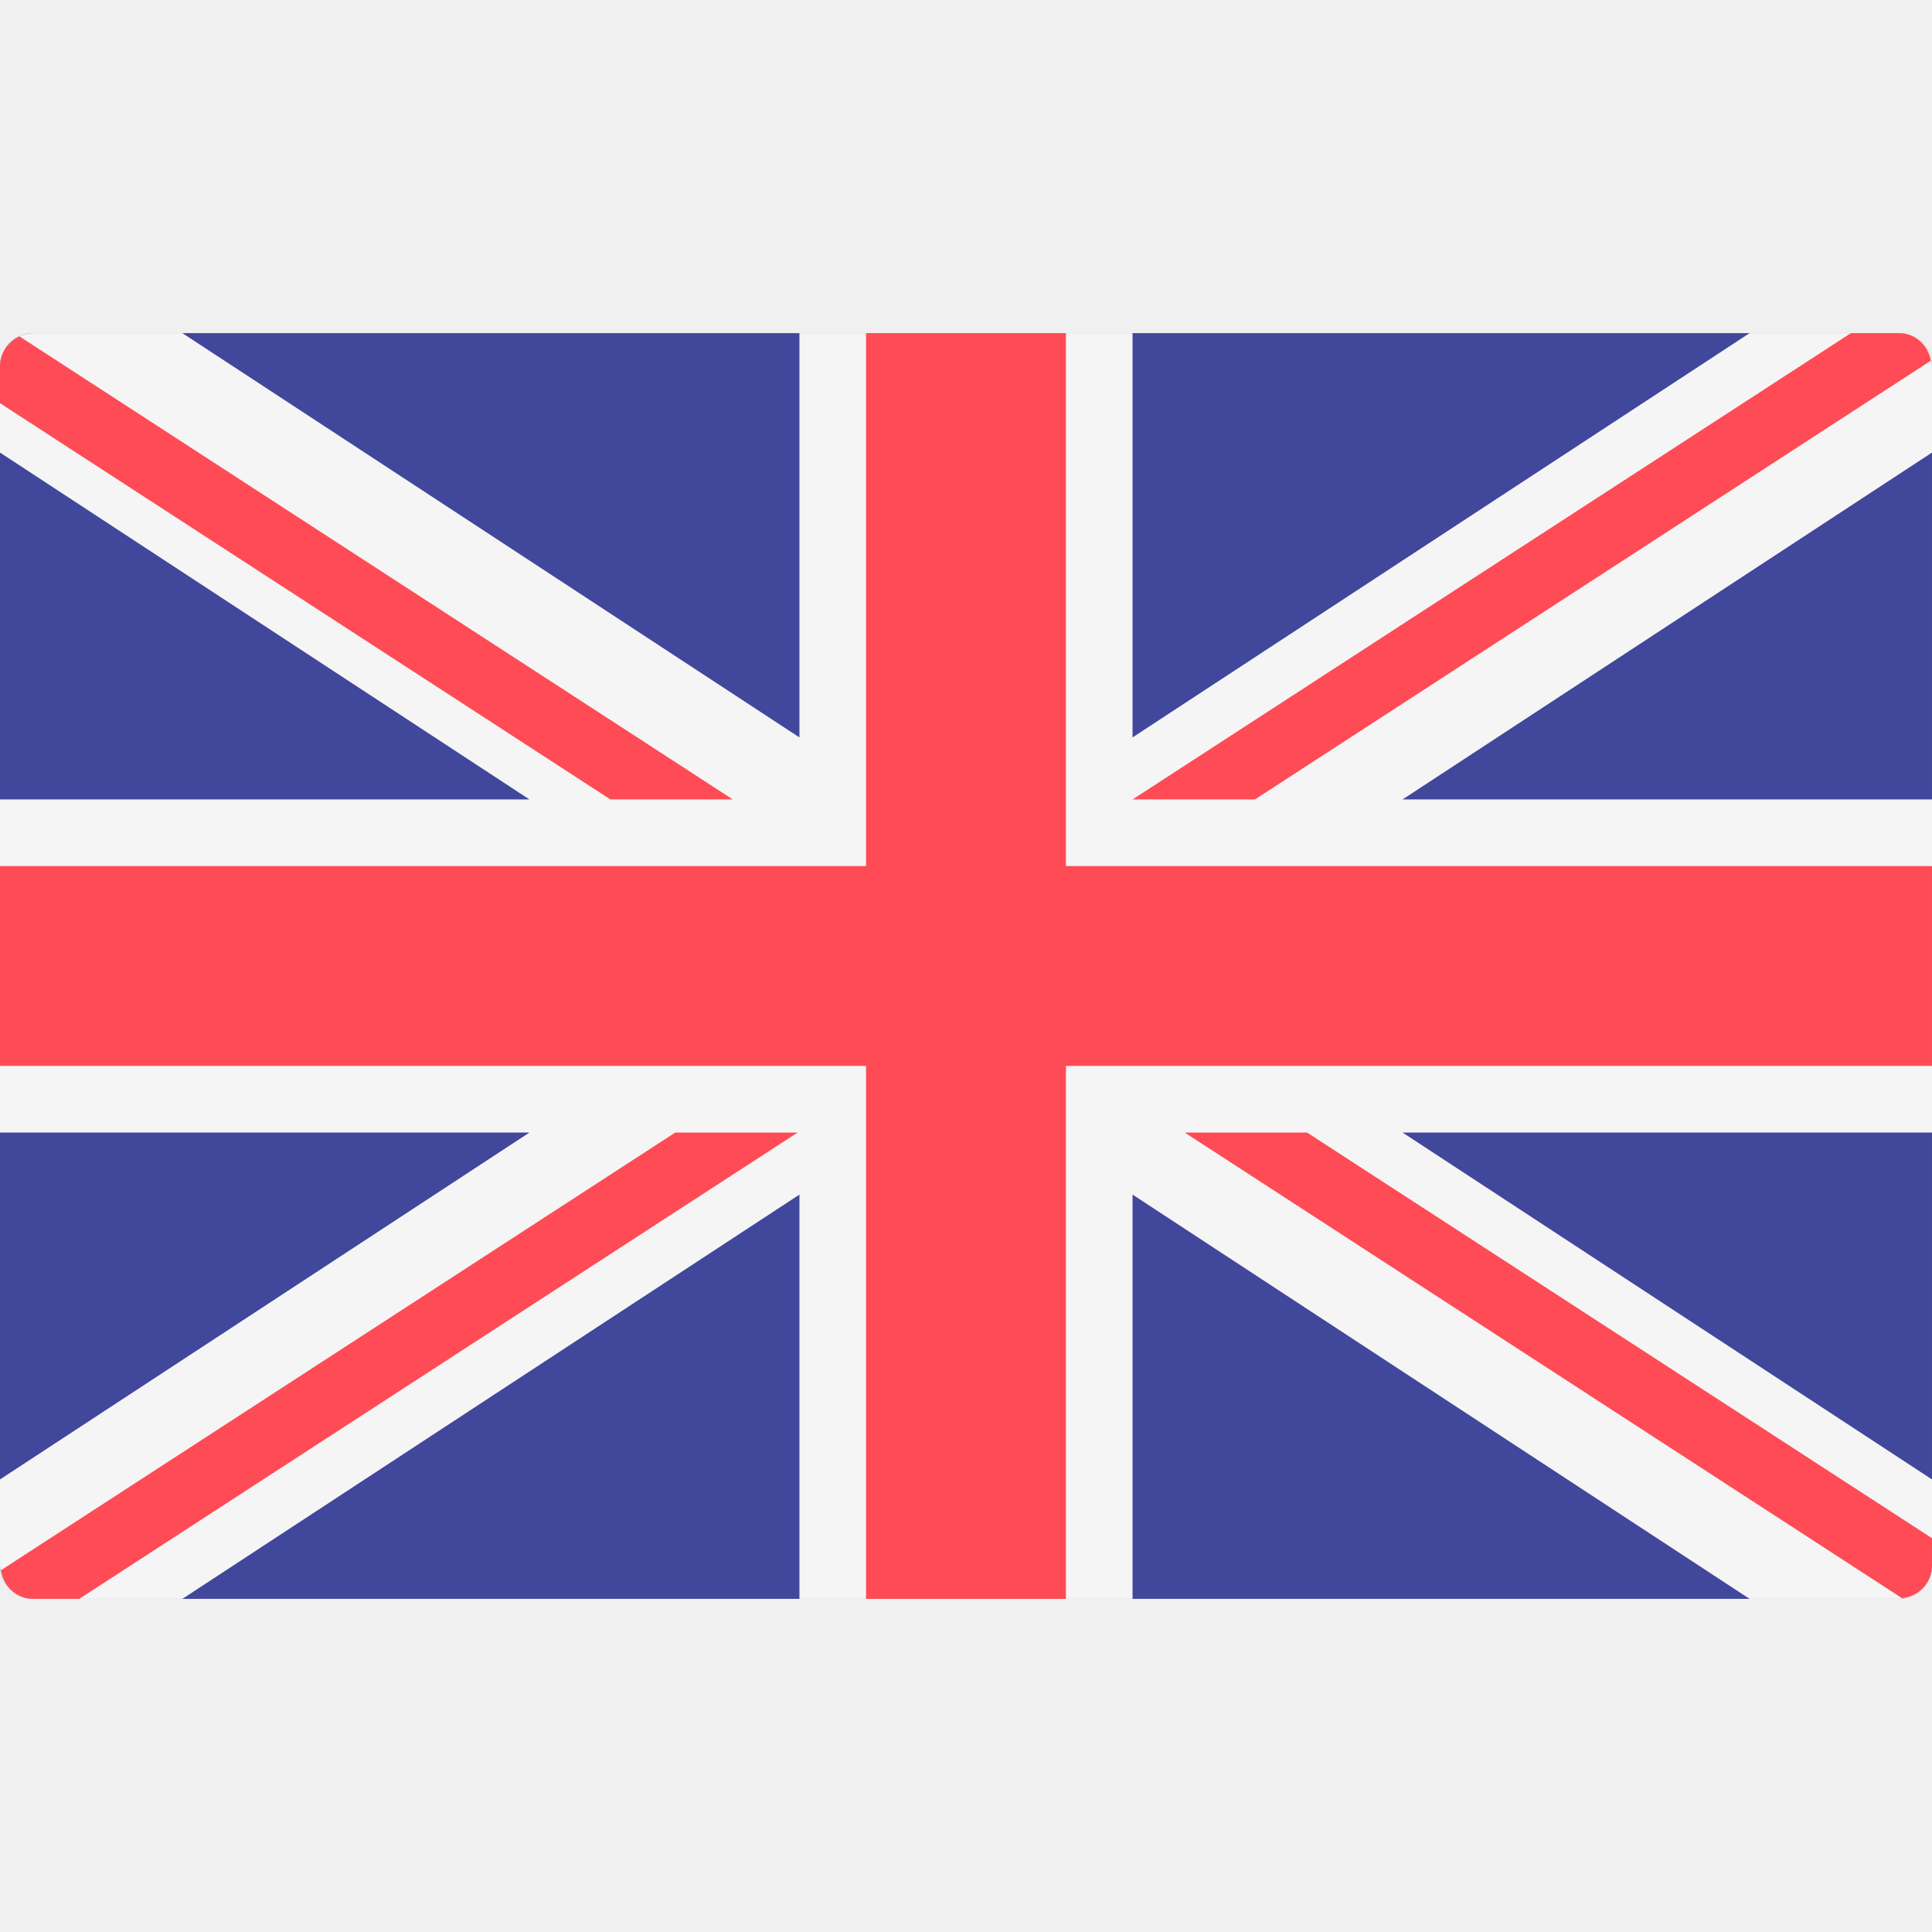
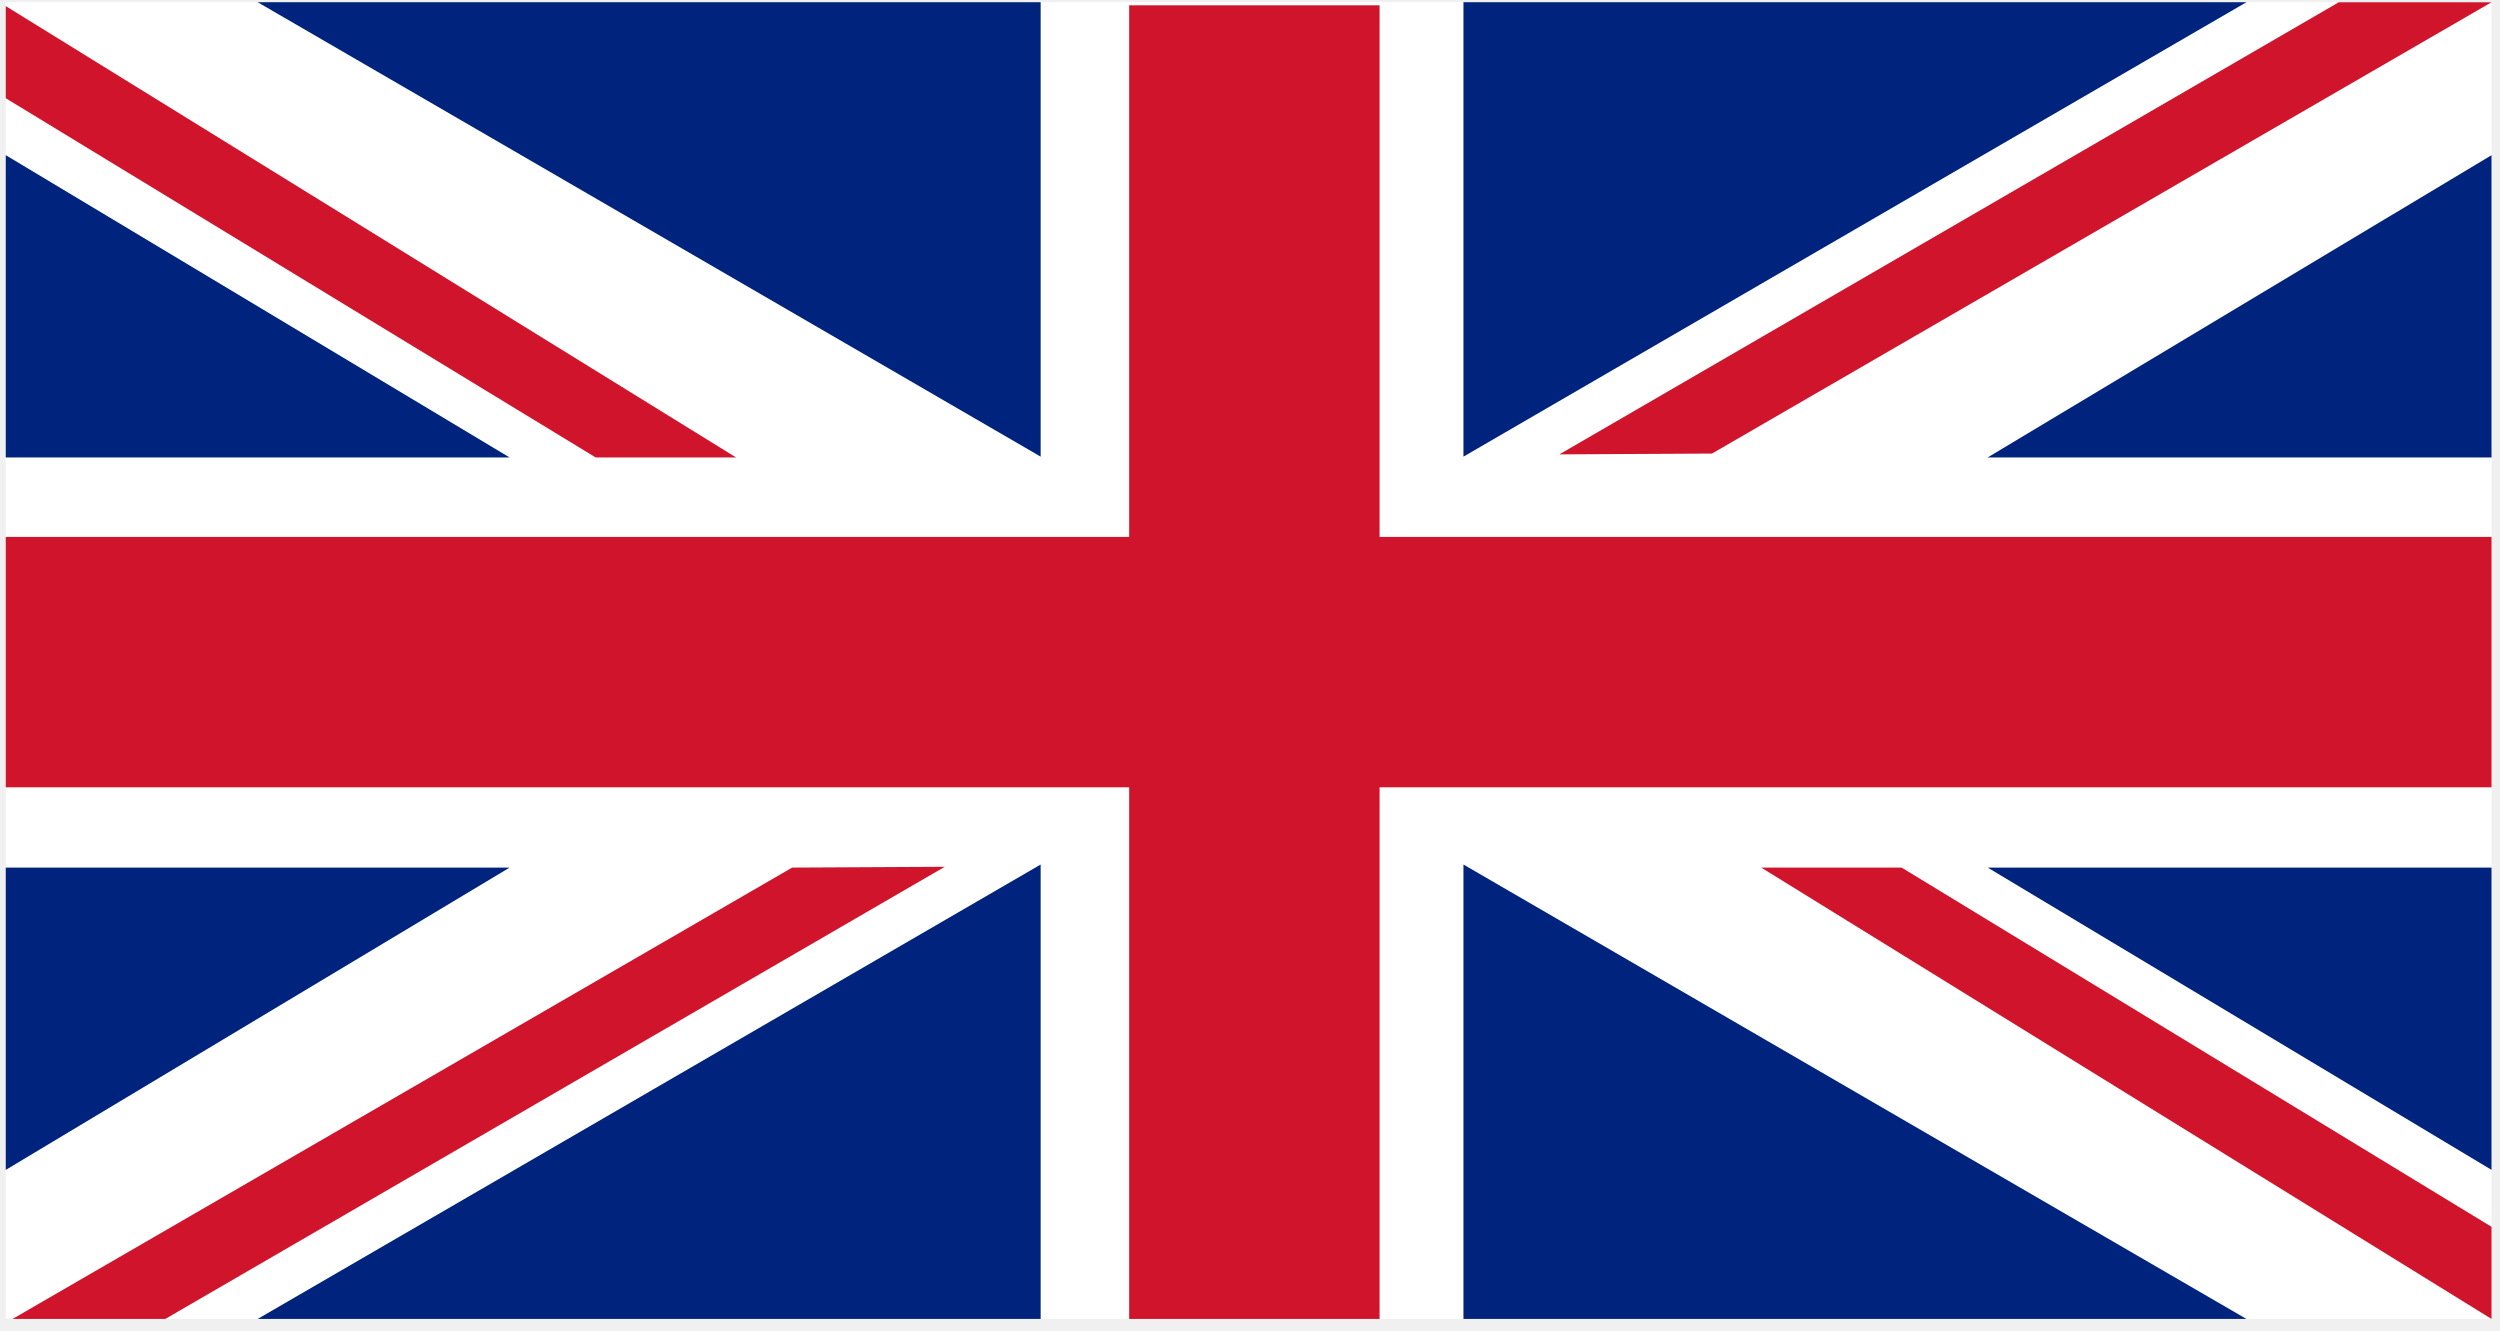
- <svg xmlns="http://www.w3.org/2000/svg" version="1.1" id="Layer_1" x="0px" y="0px" viewBox="0 0 512.002 512.002" style="enable-background:new 0 0 512.002 512.002;" xml:space="preserve">
-   <path style="fill:#41479B;" d="M503.172,423.725H8.828c-4.875,0-8.828-3.953-8.828-8.828V97.104c0-4.875,3.953-8.828,8.828-8.828  h494.345c4.875,0,8.828,3.953,8.828,8.828v317.793C512,419.772,508.047,423.725,503.172,423.725z" />
-   <path style="fill:#F5F5F5;" d="M512,97.104c0-4.875-3.953-8.828-8.828-8.828h-39.495l-163.54,107.147V88.276h-88.276v107.147  L48.322,88.276H8.828C3.953,88.276,0,92.229,0,97.104v22.831l140.309,91.927H0v88.276h140.309L0,392.066v22.831  c0,4.875,3.953,8.828,8.828,8.828h39.495l163.54-107.147v107.147h88.276V316.578l163.54,107.147h39.495  c4.875,0,8.828-3.953,8.828-8.828v-22.831l-140.309-91.927H512v-88.276H371.691L512,119.935V97.104z" />
-   <g>
-     <polygon style="fill:#FF4B55;" points="512,229.518 282.483,229.518 282.483,88.276 229.517,88.276 229.517,229.518 0,229.518    0,282.483 229.517,282.483 229.517,423.725 282.483,423.725 282.483,282.483 512,282.483  " />
-     <path style="fill:#FF4B55;" d="M178.948,300.138L0.25,416.135c0.625,4.263,4.14,7.59,8.577,7.59h12.159l190.39-123.586h-32.428   V300.138z" />
-     <path style="fill:#FF4B55;" d="M346.388,300.138H313.96l190.113,123.404c4.431-0.472,7.928-4.09,7.928-8.646v-7.258   L346.388,300.138z" />
-     <path style="fill:#FF4B55;" d="M0,106.849l161.779,105.014h32.428L5.143,89.137C2.123,90.54,0,93.555,0,97.104V106.849z" />
-     <path style="fill:#FF4B55;" d="M332.566,211.863L511.693,95.586c-0.744-4.122-4.184-7.309-8.521-7.309h-12.647L300.138,211.863   H332.566z" />
+ <svg xmlns="http://www.w3.org/2000/svg" width="100%" height="100%" viewBox="0 0 203 108" version="1.1" xml:space="preserve" style="fill-rule:evenodd;clip-rule:evenodd;stroke-linejoin:round;stroke-miterlimit:1.414;">
+   <g transform="matrix(1,0,0,1,-141,-172)">
+     <g transform="matrix(1,0,0,1,-0.333328,-40.3333)">
+       <rect x="141.8" y="212.514" width="201.845" height="106.916" style="fill:white;" />
+       <rect x="233.022" y="212.764" width="20.333" height="106.667" style="fill:rgb(207,20,43);" />
+       <g transform="matrix(6.1149e-17,-1,1.89229,1.15712e-16,-260.811,509.286)">
+         <rect x="233.022" y="212.764" width="20.333" height="106.667" style="fill:rgb(207,20,43);" />
+       </g>
+       <g transform="matrix(0.919364,0,0,-0.781757,158.086,473.658)">
+         <path d="M201.834,212.764L201.834,244.162L157.334,244.162L201.834,212.764Z" style="fill:rgb(0,36,125);" />
+       </g>
+       <g transform="matrix(0.919364,0,0,0.781757,158.086,58.6021)">
+         <path d="M201.834,212.764L201.834,244.162L157.334,244.162L201.834,212.764Z" style="fill:rgb(0,36,125);" />
+       </g>
+       <g transform="matrix(-0.919364,0,0,-0.781757,327.359,473.658)">
+         <path d="M201.834,212.764L201.834,244.162L157.334,244.162L201.834,212.764Z" style="fill:rgb(0,36,125);" />
+       </g>
+       <g transform="matrix(-0.919364,0,0,0.781757,327.359,58.6021)">
+         <path d="M201.834,212.764L201.834,244.162L157.334,244.162L201.834,212.764Z" style="fill:rgb(0,36,125);" />
+       </g>
+       <g transform="matrix(1.42872,0,0,1.17517,-62.53,32.4989)">
+         <path d="M201.834,212.764L201.834,244.162L157.334,244.162L201.834,212.764Z" style="fill:rgb(0,36,125);" />
+       </g>
+       <g transform="matrix(1.42872,0,0,-1.17517,-62.53,499.446)">
+         <path d="M201.834,212.764L201.834,244.162L157.334,244.162L201.834,212.764Z" style="fill:rgb(0,36,125);" />
+       </g>
+       <g transform="matrix(1,0,0,1,0,2.25065)">
+         <path d="M284.346,280.532L295.745,280.532L343.645,309.7L343.645,317.18L284.346,280.532Z" style="fill:rgb(207,20,43);" />
+       </g>
+       <g transform="matrix(-1,0,0,-1,485.445,530.009)">
+         <path d="M284.346,280.532L295.745,280.532L343.645,309.7L343.645,317.18L284.346,280.532Z" style="fill:rgb(207,20,43);" />
+       </g>
+       <g transform="matrix(1,0,0,-1,-141.99,599.962)">
+         <path d="M284.346,280.532L296.745,280.532L360.037,317.246L347.645,317.18L284.346,280.532Z" style="fill:rgb(207,20,43);" />
+       </g>
+       <g transform="matrix(-1.42872,0,0,-1.17517,548.53,499.446)">
+         <path d="M201.834,212.764L201.834,244.162L157.334,244.162L201.834,212.764Z" style="fill:rgb(0,36,125);" />
+       </g>
+       <g transform="matrix(-1.42872,0,0,1.17517,548.53,32.4989)">
+         <path d="M201.834,212.764L201.834,244.162L157.334,244.162L201.834,212.764Z" style="fill:rgb(0,36,125);" />
+       </g>
+       <g transform="matrix(-1,0,0,1,627.991,-68.0173)">
+         <path d="M284.346,280.532L296.745,280.532L360.037,317.246L347.645,317.18L284.346,280.532Z" style="fill:rgb(207,20,43);" />
+       </g>
+     </g>
  </g>
-   <g>
- </g>
-   <g>
- </g>
-   <g>
- </g>
-   <g>
- </g>
-   <g>
- </g>
-   <g>
- </g>
-   <g>
- </g>
-   <g>
- </g>
-   <g>
- </g>
-   <g>
- </g>
-   <g>
- </g>
-   <g>
- </g>
-   <g>
- </g>
-   <g>
- </g>
-   <g>
- </g>
</svg>
